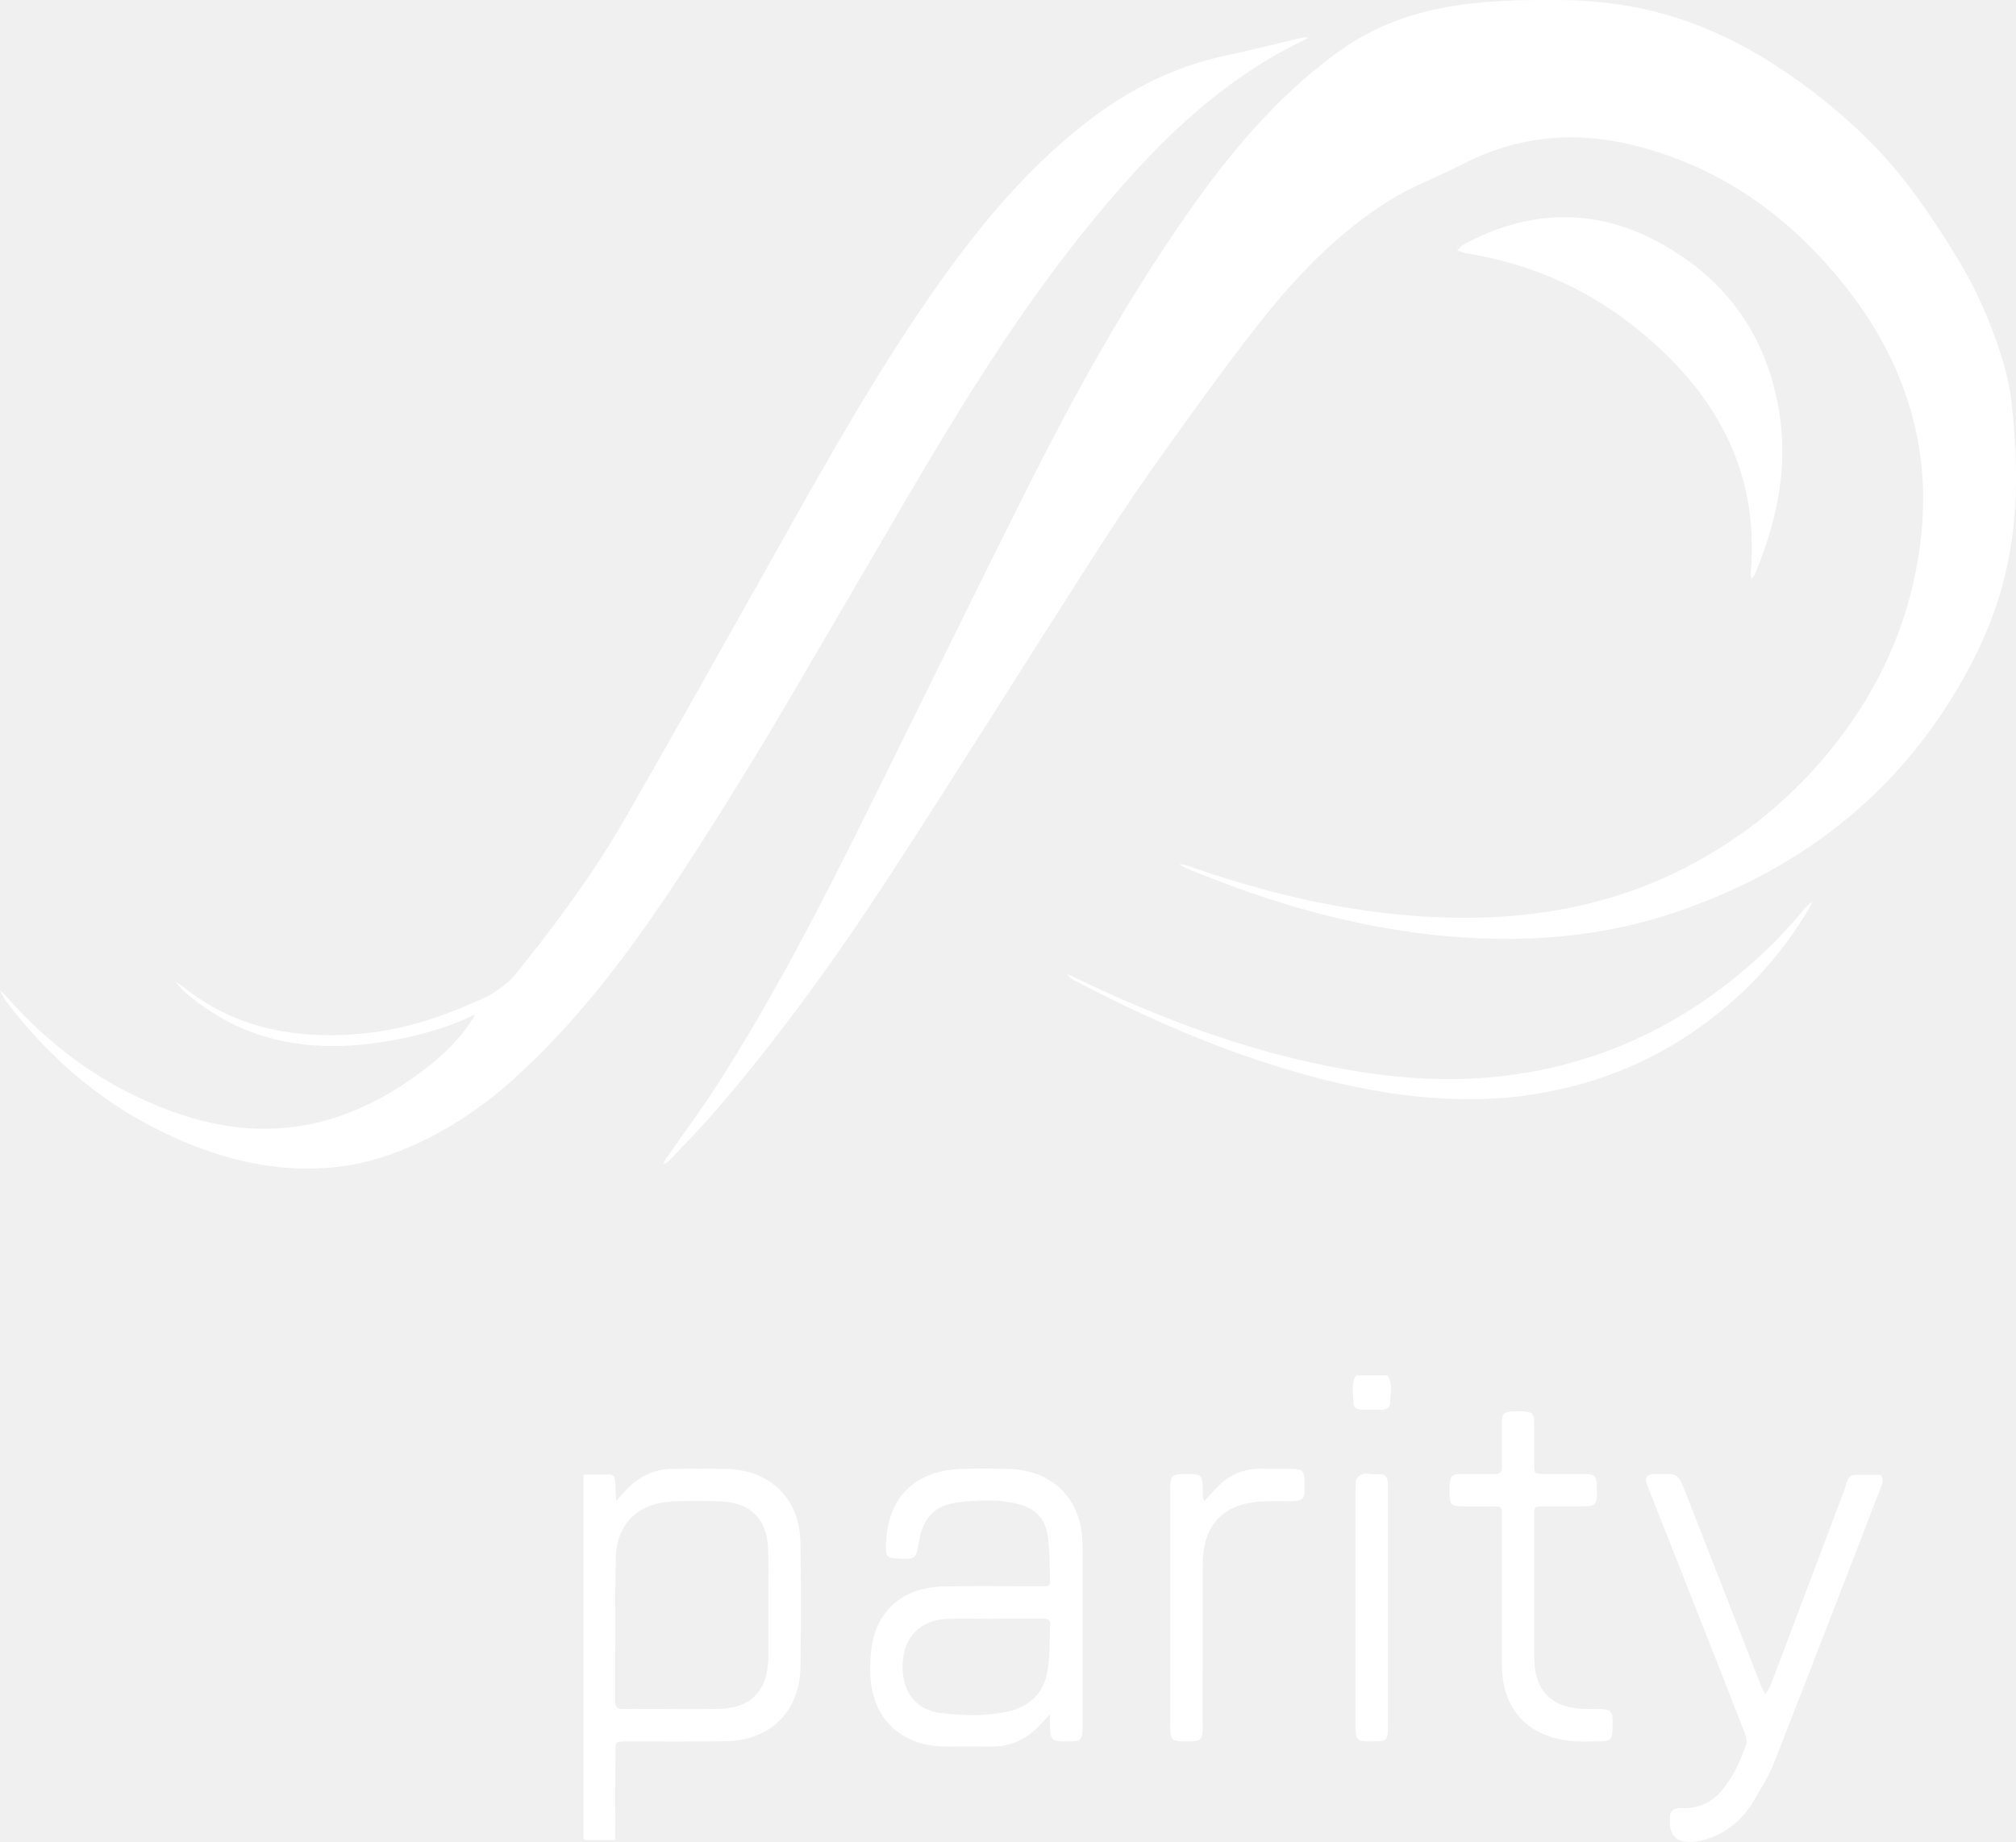
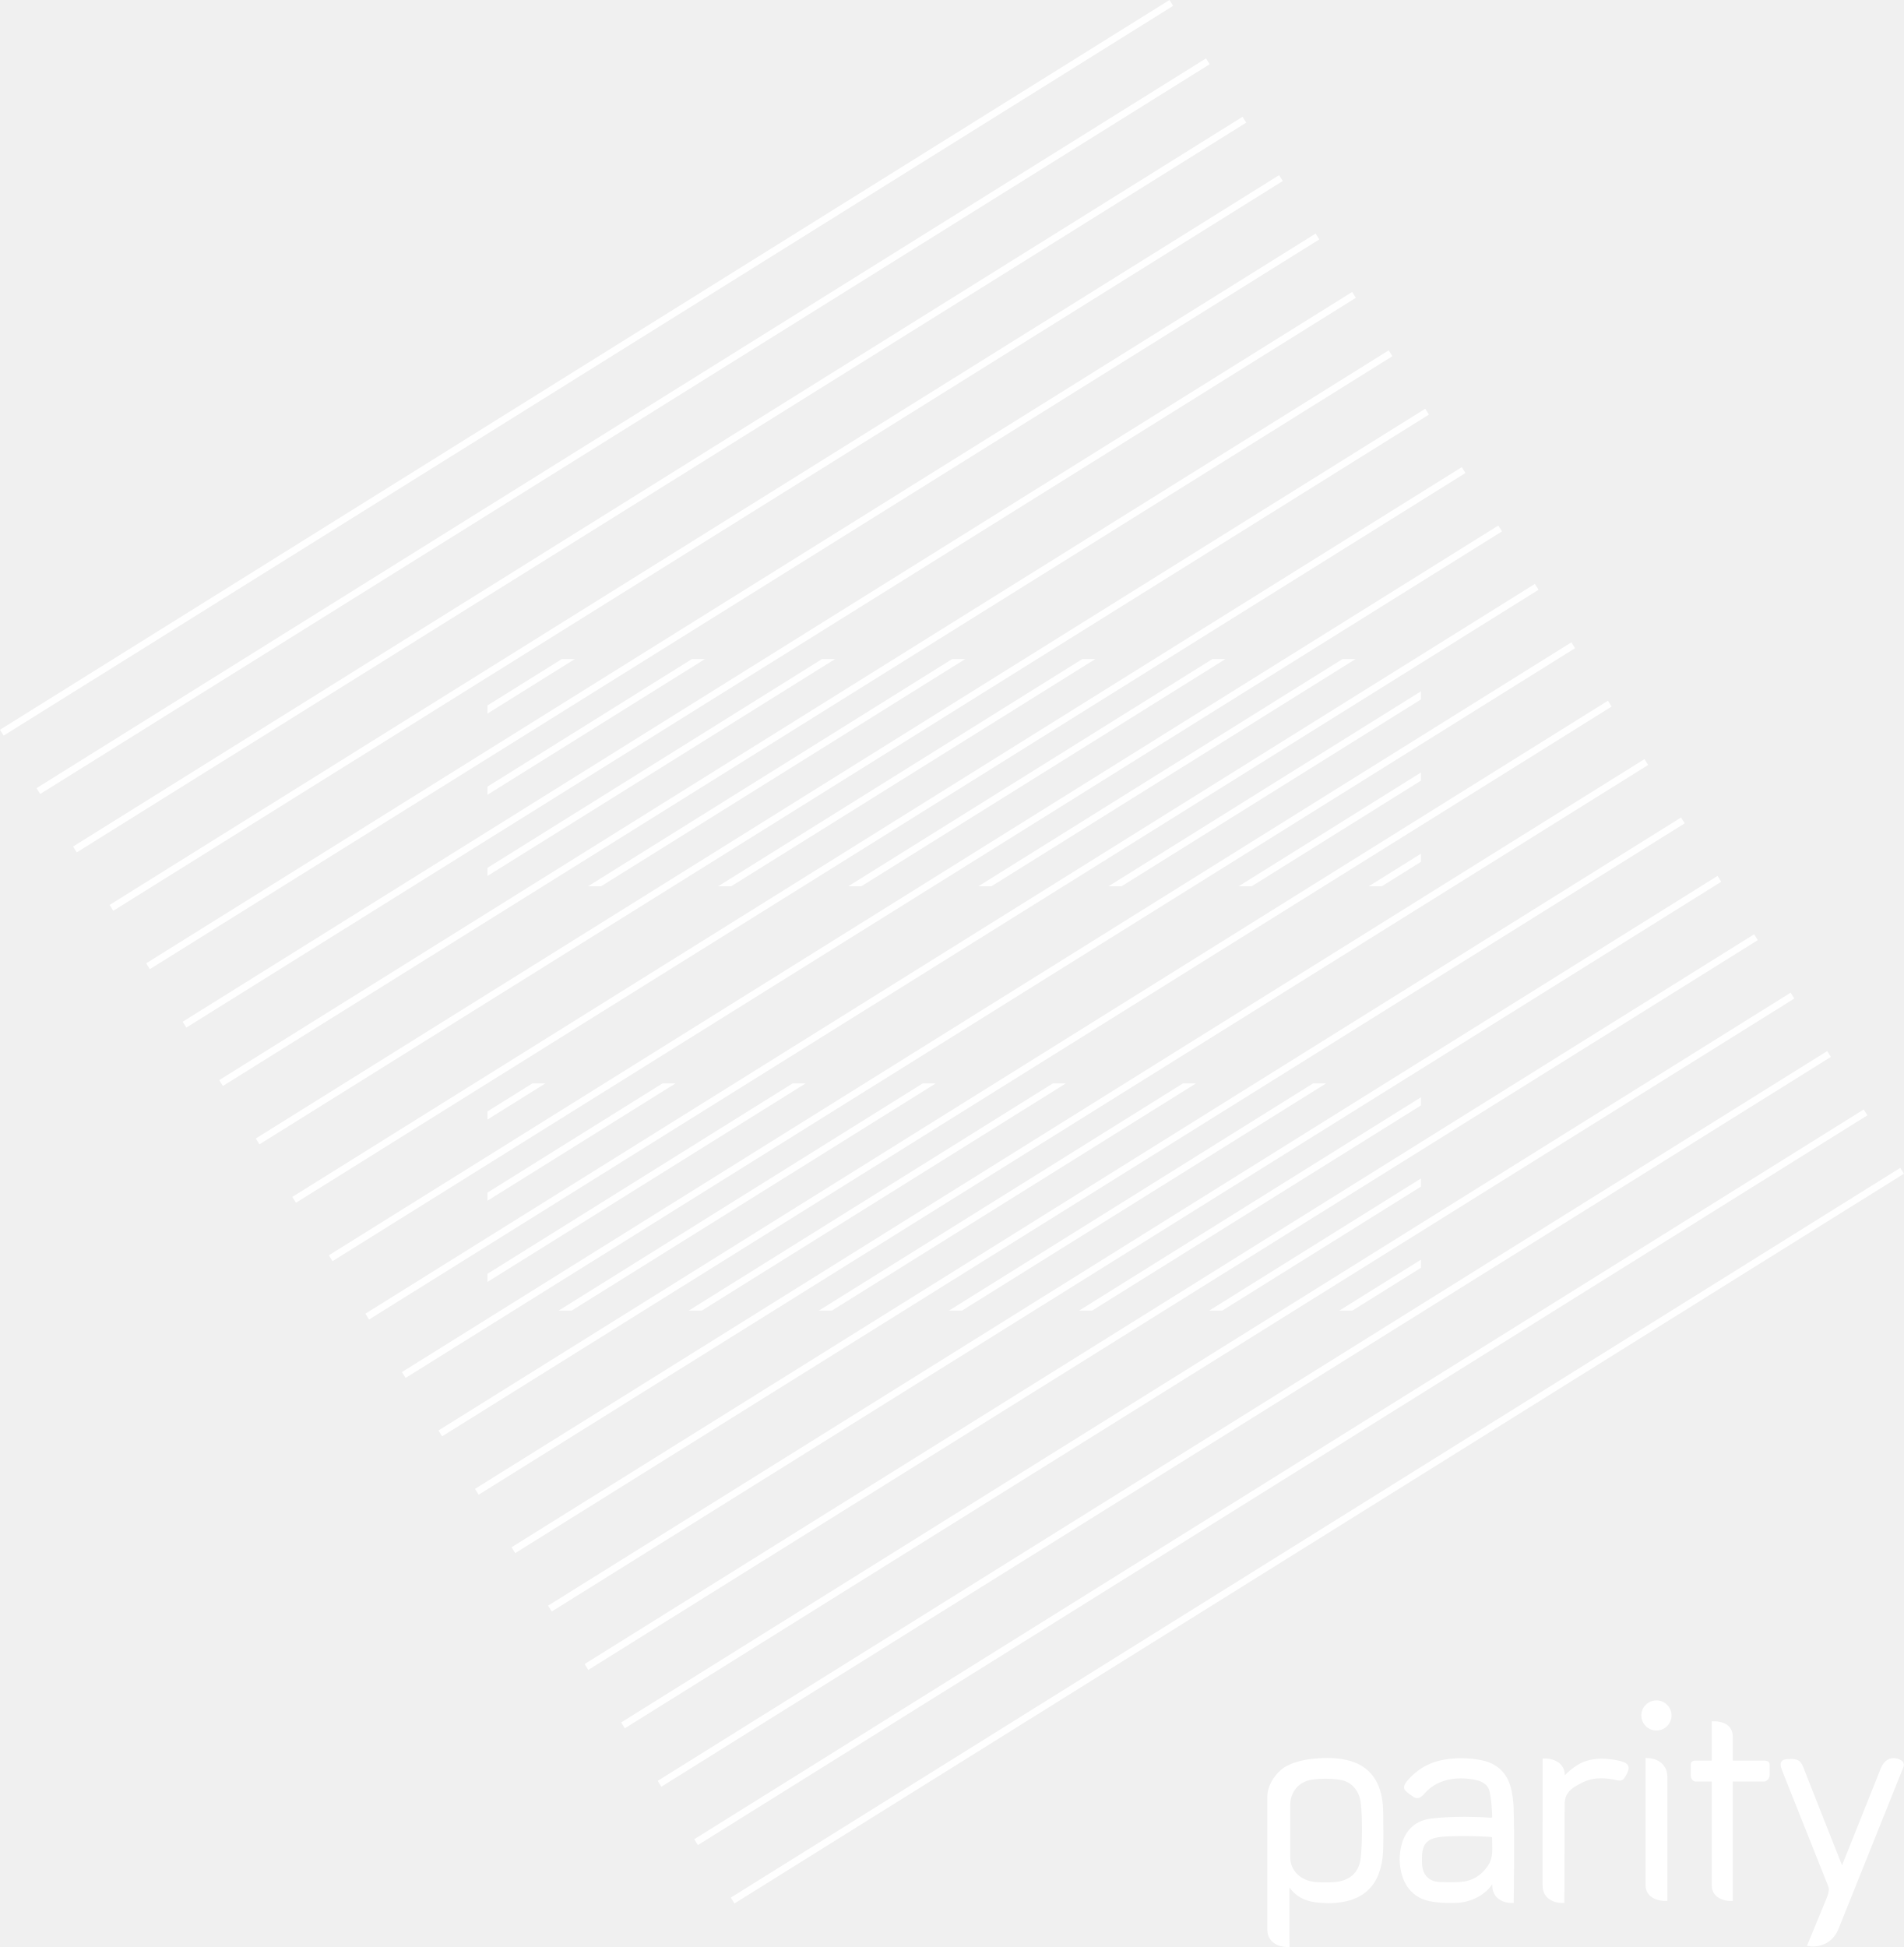
- <svg xmlns="http://www.w3.org/2000/svg" version="1.1" id="Layer_1" x="0px" y="0px" width="446.104" height="407.542" fill="#ffffff" viewBox="0 0 446.104 407.542" enable-background="new 0 0 599 472" xml:space="preserve">
-   <defs id="defs3440" />
-   <path d="m 445.076,88.583 c 2.758,24.581 0.085,41.595 -9.431,59.369 -14.124,26.375 -35.951,43.904 -64.072,53.619 -19.164,6.621 -38.881,7.435 -58.847,4.726 -17.481,-2.375 -34.171,-7.518 -50.403,-14.276 -0.498,-0.207 -0.934,-0.569 -1.399,-0.861 0.553,0.102 1.131,0.13 1.658,0.314 15.869,5.581 32.085,9.65 48.894,11.057 22.342,1.87 43.878,-0.855 63.853,-11.815 12.879,-7.064 23.693,-16.488 32.475,-28.32 9.335,-12.588 15.155,-26.567 17.114,-42.088 2.766,-21.79 -3.615,-40.961 -17.278,-57.819 -12.042,-14.857 -27.016,-25.515 -45.747,-30.25 -13.109,-3.313 -25.863,-2.27 -38.048,3.993 -5.376,2.764 -11.137,4.87 -16.252,8.039 -11.578,7.184 -20.912,16.979 -29.243,27.612 -8.093,10.323 -15.713,21.02 -23.312,31.719 -5.111,7.205 -9.932,14.623 -14.695,22.064 -14.297,22.335 -28.348,44.819 -42.791,67.059 -12.012,18.504 -24.866,36.422 -39.294,53.15 -3.297,3.823 -6.858,7.419 -10.323,11.092 -0.284,0.303 -0.768,0.413 -1.164,0.618 0.18,-0.372 0.296,-0.78 0.527,-1.111 3.705,-5.32 7.593,-10.52 11.101,-15.961 12.652,-19.634 23.312,-40.375 33.675,-61.275 11.782,-23.759 23.403,-47.594 35.301,-71.296 10.511,-20.934 21.896,-41.394 35.328,-60.612 9.289,-13.287 19.608,-25.682 32.803,-35.415 15.046,-11.102 31.49,-12.073 50.114,-11.898 23.358,0.215 40.052,8.644 55.289,20.04 14.101,11.029 21.479,19.407 32.723,37.906 5.807,9.563 10.563,22.785 11.444,30.62 z" id="path3410" style="clip-rule:evenodd;fill-rule:evenodd" />
-   <path d="m 105.138,224.446 c -6.696,3.271 -13.862,5.131 -21.242,6.22 -15.885,2.35 -30.524,-0.357 -43.006,-11.177 -0.802,-0.696 -1.424,-1.589 -2.128,-2.391 0.85,0.616 1.717,1.207 2.544,1.848 10.317,7.949 22.148,10.616 34.907,10.028 11.801,-0.537 20.574,-3.503 31.22,-8.309 1.604,-0.723 5.122,-3.231 6.25,-4.62 9.183,-11.342 17.655,-22.783 24.918,-35.422 11.151,-19.417 22.103,-38.946 33.061,-58.467 10.799,-19.233 21.559,-38.491 34.136,-56.643 9.575,-13.811 20.079,-26.84 33.292,-37.421 9.45,-7.573 19.894,-13.174 31.854,-15.724 5.84,-1.247 11.629,-2.733 17.454,-4.09 0.341,-0.081 0.715,0.014 1.075,0.027 -0.278,0.181 -0.537,0.396 -0.837,0.538 -19.58,9.361 -34.218,24.472 -47.659,40.974 -10.808,13.277 -20.355,27.457 -29.294,42.019 -9.329,15.194 -18.147,30.708 -27.193,46.078 -6.06,10.298 -11.988,20.676 -18.239,30.856 -6.477,10.538 -13.035,21.043 -19.989,31.272 -9.524,14.01 -19.969,27.3 -32.613,38.731 -10.294,9.313 -22.644,16.201 -34.545,18.714 -11.392,2.263 -23.047,0.876 -34.415,-3.306 -17.555,-6.459 -31.736,-17.446 -43.035,-32.267 -0.306,-0.4 -0.604,-0.813 -0.862,-1.241 -0.288,-0.495 -0.527,-1.012 -0.792,-1.521 0.411,0.378 0.856,0.719 1.218,1.129 10.842,12.341 23.84,21.479 39.555,26.548 20.167,6.502 37.77,1.897 54.265,-11.059 7.343,-5.768 10.1,-11.324 10.1,-11.324 z" id="path3412" style="clip-rule:evenodd;fill-rule:evenodd" />
-   <path d="m 393.16,88.254 c 2.925,13.412 0.414,26.198 -4.771,38.659 -0.182,0.441 -0.544,0.805 -0.822,1.202 -0.061,-0.383 -0.206,-0.775 -0.173,-1.147 2.067,-23.399 -8.303,-40.935 -26.038,-54.908 -10.861,-8.562 -23.228,-13.804 -36.88,-16.02 -0.697,-0.115 -1.356,-0.452 -2.033,-0.687 0.561,-0.472 1.056,-1.066 1.686,-1.398 16.729,-8.902 32.991,-7.607 48.378,2.991 10.957,7.546 17.896,18.097 20.653,31.308 z" id="path3414" style="clip-rule:evenodd;fill-rule:evenodd" />
-   <path d="m 333.73,242.846 c -15.294,1.323 -30.865,-1.065 -46.192,-5.421 -17.569,-4.995 -34.205,-12.281 -50.317,-20.808 -0.446,-0.237 -0.793,-0.668 -1.182,-1.009 0.466,0.162 0.952,0.278 1.398,0.496 16.801,8.124 34.107,14.846 52.369,18.926 15.489,3.451 31.118,5.016 46.87,2.505 16.41,-2.615 31.281,-9.049 44.559,-19.121 6.878,-5.217 13.045,-11.14 18.482,-17.836 0.328,-0.398 0.83,-0.662 1.252,-0.991 -0.203,0.453 -0.368,0.924 -0.61,1.344 -6.534,11.047 -15.14,20.181 -25.722,27.397 -12.131,8.284 -25.608,12.958 -40.907,14.518 z" id="path3416" style="clip-rule:evenodd;fill-rule:evenodd" />
-   <g id="g3418" transform="translate(-27.427,-36.23081)">
-     <path d="m 163.555,443.355 c -1.854,0 -4.338,0.024 -6.14,0.024 -0.759,0 -0.883,-0.125 -0.883,-0.892 0,-0.614 0.015,-1.113 0.015,-1.73 0,-25.897 0,-52.348 0,-78.244 1.14,0 3.522,-0.024 5.606,-0.024 1.408,0 1.413,1.108 1.441,2.145 0.036,1.226 0.109,2.448 0.167,3.676 0.823,-0.895 1.624,-1.812 2.474,-2.678 2.747,-2.803 6.056,-4.375 10.02,-4.401 3.944,-0.025 7.892,-0.066 11.836,0.018 9.824,0.21 16.31,6.568 16.463,16.351 0.145,9.141 0.133,18.285 0.005,27.429 -0.137,9.914 -6.669,16.337 -16.633,16.467 -7.314,0.094 -14.63,0.018 -21.944,0.037 -2.347,0.006 -2.372,0.032 -2.38,2.354 l -0.047,19.468 z m 33.883,-51.911 -0.01,0 c 0,-4.131 0.113,-8.267 -0.025,-12.395 -0.224,-6.682 -3.787,-10.315 -10.407,-10.609 -3.547,-0.16 -7.115,-0.169 -10.663,0 -7.71,0.365 -12.46,4.891 -12.638,12.544 -0.247,10.563 -0.071,21.138 -0.116,31.707 -0.003,1.22 0.383,1.719 1.649,1.683 2.399,-0.068 4.804,-0.015 7.206,-0.018 4.709,0 9.419,0.085 14.123,-0.022 6.92,-0.16 10.592,-3.868 10.872,-10.782 0.025,-0.672 0.01,-1.343 0.01,-2.018 -0.001,-3.363 -0.001,-6.726 -0.001,-10.09 z" id="path3420" style="clip-rule:evenodd;fill-rule:evenodd" />
-     <path d="m 398.145,442.797 c -1.209,-1.208 -1.22,-2.509 -1.22,-4.547 0,-1.19 0.758,-1.93 2.052,-1.933 0.576,-0.003 1.156,0.002 1.731,-0.031 3.036,-0.167 5.565,-1.381 7.547,-3.695 2.608,-3.043 4.278,-6.616 5.56,-10.354 0.291,-0.852 -0.098,-2.062 -0.461,-2.994 -4.045,-10.383 -8.151,-20.737 -12.234,-31.103 -2.927,-7.418 -5.844,-14.835 -8.765,-22.252 -0.178,-0.447 -0.389,-0.884 -0.521,-1.342 -0.421,-1.462 -0.103,-1.961 1.343,-2.151 0.284,-0.039 0.578,-0.012 0.866,-0.021 4.704,-0.162 4.709,-0.164 6.454,4.309 5.351,13.686 10.696,27.373 16.043,41.061 0.212,0.536 0.397,1.084 0.635,1.608 0.27,0.591 0.581,1.162 0.877,1.741 0.379,-0.623 0.853,-1.21 1.116,-1.879 1.193,-3.037 2.331,-6.098 3.484,-9.155 4.274,-11.317 8.54,-22.641 12.834,-33.953 0.499,-1.312 0.687,-3.534 2.327,-3.534 1.709,0 3.536,-0.014 5.345,-0.014 0.848,0 0.833,0.972 0.833,1.494 0,0.421 -0.221,0.916 -0.395,1.362 -7.828,20.241 -15.62,40.499 -23.548,60.7 -1.185,3.014 -2.918,5.835 -4.587,8.632 -2.562,4.291 -6.279,7.338 -11.113,8.61 -3.881,1.022 -5.746,-0.102 -6.203,-0.559 z" id="path3422" style="clip-rule:evenodd;fill-rule:evenodd" />
-     <path d="m 334.455,340.54 c 1.253,1.932 0.604,4.066 0.594,6.117 -0.006,1.009 -0.817,1.457 -1.776,1.475 -1.522,0.028 -3.046,0.028 -4.568,0 -0.959,-0.018 -1.772,-0.466 -1.775,-1.475 -0.01,-2.051 -0.658,-4.186 0.594,-6.117 2.309,0 4.621,0 6.931,0 z" id="path3424" style="clip-rule:evenodd;fill-rule:evenodd" />
-     <path d="m 266.991,397.813 c 0,6.639 0.006,13.278 -0.002,19.918 -0.004,3.707 -0.155,3.843 -3.946,3.794 -0.287,-0.004 -0.578,0.012 -0.866,-0.008 -1.827,-0.129 -2.211,-0.465 -2.335,-2.205 -0.089,-1.241 -0.089,-2.486 -0.129,-3.729 -0.825,0.88 -1.636,1.778 -2.48,2.642 -2.821,2.881 -6.214,4.459 -10.286,4.451 -3.563,-0.002 -7.124,0.041 -10.683,-0.018 -9.792,-0.165 -16.153,-6.573 -16.26,-16.436 -0.021,-2.1 0.057,-4.242 0.433,-6.301 1.524,-8.328 7.822,-12.42 15.293,-12.644 6.923,-0.213 13.854,-0.06 20.782,-0.068 0.674,-0.003 1.348,-0.025 2.021,-0.007 0.796,0.02 1.318,-0.248 1.275,-1.135 -0.168,-3.45 -0.068,-6.94 -0.592,-10.333 -0.562,-3.646 -3.051,-5.94 -6.648,-6.78 -4.363,-1.02 -8.826,-0.847 -13.203,-0.297 -5.176,0.651 -7.679,3.432 -8.587,8.657 -0.688,3.955 -0.688,3.955 -4.701,3.774 -2.256,-0.104 -2.652,-0.445 -2.614,-2.789 0.143,-9.463 5.187,-16.407 16.065,-17.023 3.644,-0.205 7.311,-0.109 10.966,-0.032 9.804,0.205 16.27,6.584 16.454,16.361 0.127,6.734 0.024,13.472 0.024,20.207 l 0.019,0 z m -19.232,-3.431 c 0,0 0,0.023 0,0.035 -3.658,0 -7.325,-0.157 -10.972,0.036 -5.828,0.309 -9.347,4.026 -9.617,9.832 -0.278,5.983 2.694,10.264 8.319,10.955 4.945,0.609 10.004,0.773 14.942,-0.307 4.769,-1.044 7.935,-4.068 8.77,-8.872 0.591,-3.379 0.421,-6.888 0.62,-10.338 0.072,-1.276 -0.712,-1.355 -1.665,-1.351 -3.466,0.018 -6.933,0.01 -10.397,0.01 z" id="path3426" style="clip-rule:evenodd;fill-rule:evenodd" />
-     <path d="m 359.751,388.471 c 0,-5.486 -0.003,-10.972 0.003,-16.459 0.003,-2.656 0.037,-2.469 -2.565,-2.473 -2.215,-0.003 -4.43,0.048 -6.641,-0.022 -1.827,-0.057 -2.271,-0.451 -2.324,-2.198 -0.16,-5.277 0.016,-4.997 4.506,-4.948 1.731,0.017 3.468,-0.066 5.196,0.021 1.353,0.068 1.894,-0.367 1.85,-1.787 -0.088,-2.885 -0.037,-5.775 -0.02,-8.662 0.018,-3.273 0.174,-3.419 3.441,-3.432 0.48,-0.003 0.965,-0.027 1.442,0.011 1.78,0.135 2.213,0.488 2.254,2.275 0.071,3.176 0.001,6.354 0.035,9.53 0.02,1.989 0.054,2.018 2.117,2.037 2.885,0.028 5.773,-0.016 8.661,0.015 2.731,0.028 3.006,0.314 3.074,2.93 0.107,4.09 -0.021,4.225 -4.089,4.23 -2.407,0.003 -4.812,-0.003 -7.222,0.002 -2.599,0.002 -2.556,-0.188 -2.553,2.48 0.004,9.144 0,18.289 0.004,27.436 0,1.635 -0.068,3.278 0.061,4.905 0.491,6.126 3.794,9.413 9.925,9.926 1.052,0.088 2.115,0.064 3.175,0.068 4.162,0.015 4.335,0.192 4.165,4.444 -0.095,2.331 -0.387,2.687 -2.71,2.707 -2.5,0.02 -5.037,0.168 -7.496,-0.188 -8.999,-1.311 -14.115,-7.236 -14.259,-16.388 -0.087,-5.486 -0.014,-10.974 -0.014,-16.461 l -0.016,0 z" id="path3428" style="clip-rule:evenodd;fill-rule:evenodd" />
-     <path d="m 286.393,391.917 c 0,-8.468 0,-16.932 0.001,-25.396 0,-0.771 -0.055,-1.551 0.041,-2.308 0.211,-1.634 0.661,-1.843 3.55,-1.843 2.883,0.002 3.344,0.209 3.527,1.857 0.115,1.046 0.017,2.114 0.065,3.172 0.014,0.309 0.202,0.605 0.31,0.909 0.201,-0.188 0.408,-0.367 0.598,-0.562 1.337,-1.364 2.528,-2.929 4.045,-4.051 2.278,-1.684 4.941,-2.525 7.838,-2.482 2.212,0.034 4.425,-0.018 6.64,0.01 2.732,0.033 3.009,0.313 3.078,2.92 0.109,4.096 -0.022,4.249 -4.075,4.249 -2.624,0 -5.029,-0.102 -7.483,0.266 -6.56,0.98 -10.189,4.94 -10.854,11.543 -0.126,1.239 -0.108,2.498 -0.109,3.75 -0.008,11.06 -0.006,22.123 -0.006,33.186 0,0.771 0.045,1.546 -0.025,2.308 -0.18,1.903 -0.616,2.121 -3.902,2.081 -2.676,-0.033 -3.059,-0.281 -3.219,-2.193 -0.057,-0.669 -0.02,-1.346 -0.02,-2.021 0,-8.464 0,-16.931 0,-25.395 z" id="path3430" style="clip-rule:evenodd;fill-rule:evenodd" />
-     <path d="m 334.571,391.899 c 0,8.742 0.01,17.484 -0.004,26.226 -0.005,3.236 -0.184,3.389 -3.459,3.397 -0.673,0.003 -1.347,0.015 -2.016,-0.047 -0.999,-0.089 -1.565,-0.678 -1.646,-1.673 -0.054,-0.669 -0.041,-1.343 -0.041,-2.015 -10e-4,-17.194 -10e-4,-34.389 -10e-4,-51.584 0,-0.48 -0.012,-0.961 0.01,-1.439 0.016,-0.383 -0.044,-0.825 0.123,-1.137 1.173,-2.185 3.239,-1.004 4.919,-1.212 1.22,-0.15 2.021,0.507 2.083,1.821 0.037,0.767 0.031,1.536 0.031,2.304 0.002,8.454 0.002,16.907 0.001,25.359 z" id="path3432" style="clip-rule:evenodd;fill-rule:evenodd" />
-     <path d="m 197.438,391.444 c 0,3.363 0,6.727 0,10.09 0,0.675 0.016,1.346 -0.01,2.018 -0.279,6.914 -3.952,10.622 -10.872,10.782 -4.704,0.107 -9.413,0.022 -14.123,0.022 -2.402,0.003 -4.807,-0.051 -7.206,0.018 -1.267,0.036 -1.652,-0.463 -1.649,-1.683 0.045,-10.569 -0.13,-21.144 0.116,-31.707 0.178,-7.653 4.928,-12.179 12.638,-12.544 3.548,-0.169 7.116,-0.16 10.663,0 6.62,0.294 10.183,3.928 10.407,10.609 0.139,4.128 0.025,8.264 0.025,12.395 l 0.011,0 z" id="path3434" style="clip-rule:evenodd;fill:none;fill-rule:evenodd" />
+ <svg xmlns="http://www.w3.org/2000/svg" width="234.257mm" height="239.536mm" viewBox="0 0 830.043 848.75" id="svg3844" version="1.1">
+   <defs id="defs3846">
+     <clipPath clipPathUnits="userSpaceOnUse" id="clipPath3617">
+       <path d="m 823,258 222,0 0,86 -222,0 0,-86 z" id="path3619" />
+     </clipPath>
+     <clipPath clipPathUnits="userSpaceOnUse" id="clipPath3549">
+       <path d="m 551.009,479.936 325.576,0 0,79.241 -325.576,0 0,-79.241 z" id="path3551" />
+     </clipPath>
+     <clipPath clipPathUnits="userSpaceOnUse" id="clipPath3481">
+       <path d="m 551.009,627.928 325.576,0 0,79.243 -325.576,0 0,-79.243 z" id="path3483" />
+     </clipPath>
+     <clipPath clipPathUnits="userSpaceOnUse" id="clipPath3393">
+       <path d="m 381,263 668,0 0,674 -668,0 0,-674 z" id="path3395" />
+     </clipPath>
+     <clipPath clipPathUnits="userSpaceOnUse" id="clipPath3381">
+       <path d="m 381,263 668,0 0,674 -668,0 0,-674 z" id="path3383" />
+     </clipPath>
+   </defs>
+   <g id="layer1" transform="translate(29.3071,-82.2729)">
+     <g transform="matrix(1.25,0,0,-1.25,-505.5571,1253.523)" id="g3377">
+       <g id="g3379" clip-path="url(#clipPath3381)">
+         <g id="g3385" transform="matrix(2.40485,0,0,2.401303,381.6363,681.4832)">
+           <path d="M 0,0 169.609,105.984" style="fill:none;stroke:#ffffff;stroke-width:1;stroke-linecap:butt;stroke-linejoin:miter;stroke-miterlimit:10;stroke-dasharray:none;stroke-opacity:1" id="path3387" />
+         </g>
+       </g>
+     </g>
+     <g transform="matrix(1.25,0,0,-1.25,-505.5571,1253.523)" id="g3389">
+       <g id="g3391" clip-path="url(#clipPath3393)">
+         <g id="g3397" transform="matrix(2.40485,0,0,2.401303,394.3794,661.1192)">
+           <path d="M 0,0 169.609,105.984" style="fill:none;stroke:#ffffff;stroke-width:1;stroke-linecap:butt;stroke-linejoin:miter;stroke-miterlimit:10;stroke-dasharray:none;stroke-opacity:1" id="path3399" />
+         </g>
+         <g id="g3401" transform="matrix(2.40485,0,0,2.401303,407.1222,640.7549)">
+           <path d="M 0,0 169.609,105.984" style="fill:none;stroke:#ffffff;stroke-width:1;stroke-linecap:butt;stroke-linejoin:miter;stroke-miterlimit:10;stroke-dasharray:none;stroke-opacity:1" id="path3403" />
+         </g>
+         <g id="g3405" transform="matrix(2.40485,0,0,2.401303,419.8674,620.3907)">
+           <path d="M 0,0 169.609,105.984" style="fill:none;stroke:#ffffff;stroke-width:1;stroke-linecap:butt;stroke-linejoin:miter;stroke-miterlimit:10;stroke-dasharray:none;stroke-opacity:1" id="path3407" />
+         </g>
+         <g id="g3409" transform="matrix(2.40485,0,0,2.401303,432.6127,600.0267)">
+           <path d="M 0,0 169.609,105.984" style="fill:none;stroke:#ffffff;stroke-width:1;stroke-linecap:butt;stroke-linejoin:miter;stroke-miterlimit:10;stroke-dasharray:none;stroke-opacity:1" id="path3411" />
+         </g>
+         <g id="g3413" transform="matrix(2.40485,0,0,2.401303,445.3555,579.6624)">
+           <path d="M 0,0 169.609,105.984" style="fill:none;stroke:#ffffff;stroke-width:1;stroke-linecap:butt;stroke-linejoin:miter;stroke-miterlimit:10;stroke-dasharray:none;stroke-opacity:1" id="path3415" />
+         </g>
+         <g id="g3417" transform="matrix(2.40485,0,0,2.401303,458.0985,559.2958)">
+           <path d="M 0,0 169.609,105.985" style="fill:none;stroke:#ffffff;stroke-width:1;stroke-linecap:butt;stroke-linejoin:miter;stroke-miterlimit:10;stroke-dasharray:none;stroke-opacity:1" id="path3419" />
+         </g>
+         <g id="g3421" transform="matrix(2.40485,0,0,2.401303,470.8413,538.9318)">
+           <path d="M 0,0 169.609,105.985" style="fill:none;stroke:#ffffff;stroke-width:1;stroke-linecap:butt;stroke-linejoin:miter;stroke-miterlimit:10;stroke-dasharray:none;stroke-opacity:1" id="path3423" />
+         </g>
+         <g id="g3425" transform="matrix(2.40485,0,0,2.401303,483.5866,518.5675)">
+           <path d="M 0,0 169.609,105.985" style="fill:none;stroke:#ffffff;stroke-width:1;stroke-linecap:butt;stroke-linejoin:miter;stroke-miterlimit:10;stroke-dasharray:none;stroke-opacity:1" id="path3427" />
+         </g>
+         <g id="g3429" transform="matrix(2.40485,0,0,2.401303,496.3318,498.2033)">
+           <path d="M 0,0 169.609,105.985" style="fill:none;stroke:#ffffff;stroke-width:1;stroke-linecap:butt;stroke-linejoin:miter;stroke-miterlimit:10;stroke-dasharray:none;stroke-opacity:1" id="path3431" />
+         </g>
+         <g id="g3433" transform="matrix(2.40485,0,0,2.401303,509.0746,477.8393)">
+           <path d="M 0,0 169.609,105.985" style="fill:none;stroke:#ffffff;stroke-width:1;stroke-linecap:butt;stroke-linejoin:miter;stroke-miterlimit:10;stroke-dasharray:none;stroke-opacity:1" id="path3435" />
+         </g>
+         <g id="g3437" transform="matrix(2.40485,0,0,2.401303,521.8177,457.475)">
+           <path d="M 0,0 169.609,105.984" style="fill:none;stroke:#ffffff;stroke-width:1;stroke-linecap:butt;stroke-linejoin:miter;stroke-miterlimit:10;stroke-dasharray:none;stroke-opacity:1" id="path3439" />
+         </g>
+         <g id="g3441" transform="matrix(2.40485,0,0,2.401303,534.5605,437.1108)">
+           <path d="M 0,0 169.609,105.984" style="fill:none;stroke:#ffffff;stroke-width:1;stroke-linecap:butt;stroke-linejoin:miter;stroke-miterlimit:10;stroke-dasharray:none;stroke-opacity:1" id="path3443" />
+         </g>
+         <g id="g3445" transform="matrix(2.40485,0,0,2.401303,547.3057,416.7468)">
+           <path d="M 0,0 169.609,105.984" style="fill:none;stroke:#ffffff;stroke-width:1;stroke-linecap:butt;stroke-linejoin:miter;stroke-miterlimit:10;stroke-dasharray:none;stroke-opacity:1" id="path3447" />
+         </g>
+         <g id="g3449" transform="matrix(2.40485,0,0,2.401303,560.0509,396.3825)">
+           <path d="M 0,0 169.609,105.984" style="fill:none;stroke:#ffffff;stroke-width:1;stroke-linecap:butt;stroke-linejoin:miter;stroke-miterlimit:10;stroke-dasharray:none;stroke-opacity:1" id="path3451" />
+         </g>
+         <g id="g3453" transform="matrix(2.40485,0,0,2.401303,572.7938,376.0183)">
+           <path d="M 0,0 169.609,105.984" style="fill:none;stroke:#ffffff;stroke-width:1;stroke-linecap:butt;stroke-linejoin:miter;stroke-miterlimit:10;stroke-dasharray:none;stroke-opacity:1" id="path3455" />
+         </g>
+         <g id="g3457" transform="matrix(2.40485,0,0,2.401303,585.5368,355.6543)">
+           <path d="M 0,0 169.609,105.984" style="fill:none;stroke:#ffffff;stroke-width:1;stroke-linecap:butt;stroke-linejoin:miter;stroke-miterlimit:10;stroke-dasharray:none;stroke-opacity:1" id="path3459" />
+         </g>
+         <g id="g3461" transform="matrix(2.40485,0,0,2.401303,598.2796,335.29)">
+           <path d="M 0,0 169.609,105.984" style="fill:none;stroke:#ffffff;stroke-width:1;stroke-linecap:butt;stroke-linejoin:miter;stroke-miterlimit:10;stroke-dasharray:none;stroke-opacity:1" id="path3463" />
+         </g>
+         <g id="g3465" transform="matrix(2.40485,0,0,2.401303,611.0249,314.9258)">
+           <path d="M 0,0 169.609,105.984" style="fill:none;stroke:#ffffff;stroke-width:1;stroke-linecap:butt;stroke-linejoin:miter;stroke-miterlimit:10;stroke-dasharray:none;stroke-opacity:1" id="path3467" />
+         </g>
+         <g id="g3469" transform="matrix(2.40485,0,0,2.401303,623.7701,294.5639)">
+           <path d="M 0,0 169.609,105.983" style="fill:none;stroke:#ffffff;stroke-width:1;stroke-linecap:butt;stroke-linejoin:miter;stroke-miterlimit:10;stroke-dasharray:none;stroke-opacity:1" id="path3471" />
+         </g>
+         <g id="g3473" transform="matrix(2.40485,0,0,2.401303,636.5129,274.1999)">
+           <path d="M 0,0 169.609,105.983" style="fill:none;stroke:#ffffff;stroke-width:1;stroke-linecap:butt;stroke-linejoin:miter;stroke-miterlimit:10;stroke-dasharray:none;stroke-opacity:1" id="path3475" />
+         </g>
+       </g>
+     </g>
+     <g transform="matrix(1.25,0,0,-1.25,-505.5571,1253.523)" id="g3477">
+       <g id="g3479" clip-path="url(#clipPath3481)">
+         <g id="g3485" transform="matrix(2.40485,0,0,2.401303,385.6031,671.3012)">
+           <path d="M 0,0 169.609,105.984" style="fill:none;stroke:#ffffff;stroke-width:1;stroke-linecap:butt;stroke-linejoin:miter;stroke-miterlimit:10;stroke-dasharray:none;stroke-opacity:1" id="path3487" />
+         </g>
+         <g id="g3489" transform="matrix(2.40485,0,0,2.401303,398.3483,650.9369)">
+           <path d="M 0,0 169.609,105.984" style="fill:none;stroke:#ffffff;stroke-width:1;stroke-linecap:butt;stroke-linejoin:miter;stroke-miterlimit:10;stroke-dasharray:none;stroke-opacity:1" id="path3491" />
+         </g>
+         <g id="g3493" transform="matrix(2.40485,0,0,2.401303,411.0912,630.5729)">
+           <path d="M 0,0 169.609,105.984" style="fill:none;stroke:#ffffff;stroke-width:1;stroke-linecap:butt;stroke-linejoin:miter;stroke-miterlimit:10;stroke-dasharray:none;stroke-opacity:1" id="path3495" />
+         </g>
+         <g id="g3497" transform="matrix(2.40485,0,0,2.401303,423.834,610.2087)">
+           <path d="M 0,0 169.609,105.984" style="fill:none;stroke:#ffffff;stroke-width:1;stroke-linecap:butt;stroke-linejoin:miter;stroke-miterlimit:10;stroke-dasharray:none;stroke-opacity:1" id="path3499" />
+         </g>
+         <g id="g3501" transform="matrix(2.40485,0,0,2.401303,436.577,589.8444)">
+           <path d="M 0,0 169.609,105.984" style="fill:none;stroke:#ffffff;stroke-width:1;stroke-linecap:butt;stroke-linejoin:miter;stroke-miterlimit:10;stroke-dasharray:none;stroke-opacity:1" id="path3503" />
+         </g>
+         <g id="g3505" transform="matrix(2.40485,0,0,2.401303,449.3223,569.478)">
+           <path d="M 0,0 169.609,105.985" style="fill:none;stroke:#ffffff;stroke-width:1;stroke-linecap:butt;stroke-linejoin:miter;stroke-miterlimit:10;stroke-dasharray:none;stroke-opacity:1" id="path3507" />
+         </g>
+         <g id="g3509" transform="matrix(2.40485,0,0,2.401303,462.0675,549.1138)">
+           <path d="M 0,0 169.609,105.985" style="fill:none;stroke:#ffffff;stroke-width:1;stroke-linecap:butt;stroke-linejoin:miter;stroke-miterlimit:10;stroke-dasharray:none;stroke-opacity:1" id="path3511" />
+         </g>
+         <g id="g3513" transform="matrix(2.40485,0,0,2.401303,474.8103,528.7495)">
+           <path d="M 0,0 169.609,105.985" style="fill:none;stroke:#ffffff;stroke-width:1;stroke-linecap:butt;stroke-linejoin:miter;stroke-miterlimit:10;stroke-dasharray:none;stroke-opacity:1" id="path3515" />
+         </g>
+         <g id="g3517" transform="matrix(2.40485,0,0,2.401303,487.5531,508.3855)">
+           <path d="M 0,0 169.609,105.985" style="fill:none;stroke:#ffffff;stroke-width:1;stroke-linecap:butt;stroke-linejoin:miter;stroke-miterlimit:10;stroke-dasharray:none;stroke-opacity:1" id="path3519" />
+         </g>
+         <g id="g3521" transform="matrix(2.40485,0,0,2.401303,500.296,488.0213)">
+           <path d="M 0,0 169.609,105.985" style="fill:none;stroke:#ffffff;stroke-width:1;stroke-linecap:butt;stroke-linejoin:miter;stroke-miterlimit:10;stroke-dasharray:none;stroke-opacity:1" id="path3523" />
+         </g>
+         <g id="g3525" transform="matrix(2.40485,0,0,2.401303,513.0414,467.657)">
+           <path d="M 0,0 169.609,105.985" style="fill:none;stroke:#ffffff;stroke-width:1;stroke-linecap:butt;stroke-linejoin:miter;stroke-miterlimit:10;stroke-dasharray:none;stroke-opacity:1" id="path3527" />
+         </g>
+         <g id="g3529" transform="matrix(2.40485,0,0,2.401303,525.7866,447.293)">
+           <path d="M 0,0 169.609,105.984" style="fill:none;stroke:#ffffff;stroke-width:1;stroke-linecap:butt;stroke-linejoin:miter;stroke-miterlimit:10;stroke-dasharray:none;stroke-opacity:1" id="path3531" />
+         </g>
+         <g id="g3533" transform="matrix(2.40485,0,0,2.401303,538.5295,426.9288)">
+           <path d="M 0,0 169.609,105.984" style="fill:none;stroke:#ffffff;stroke-width:1;stroke-linecap:butt;stroke-linejoin:miter;stroke-miterlimit:10;stroke-dasharray:none;stroke-opacity:1" id="path3535" />
+         </g>
+         <g id="g3537" transform="matrix(2.40485,0,0,2.401303,551.2723,406.5645)">
+           <path d="M 0,0 169.609,105.984" style="fill:none;stroke:#ffffff;stroke-width:1;stroke-linecap:butt;stroke-linejoin:miter;stroke-miterlimit:10;stroke-dasharray:none;stroke-opacity:1" id="path3539" />
+         </g>
+         <g id="g3541" transform="matrix(2.40485,0,0,2.401303,564.0151,386.2005)">
+           <path d="M 0,0 169.609,105.984" style="fill:none;stroke:#ffffff;stroke-width:1;stroke-linecap:butt;stroke-linejoin:miter;stroke-miterlimit:10;stroke-dasharray:none;stroke-opacity:1" id="path3543" />
+         </g>
+       </g>
+     </g>
+     <g transform="matrix(1.25,0,0,-1.25,-505.5571,1253.523)" id="g3545">
+       <g id="g3547" clip-path="url(#clipPath3549)">
+         <g id="g3553" transform="matrix(2.40485,0,0,2.401303,462.0675,549.1138)">
+           <path d="M 0,0 169.609,105.985" style="fill:none;stroke:#ffffff;stroke-width:1;stroke-linecap:butt;stroke-linejoin:miter;stroke-miterlimit:10;stroke-dasharray:none;stroke-opacity:1" id="path3555" />
+         </g>
+         <g id="g3557" transform="matrix(2.40485,0,0,2.401303,474.8103,528.7495)">
+           <path d="M 0,0 169.609,105.985" style="fill:none;stroke:#ffffff;stroke-width:1;stroke-linecap:butt;stroke-linejoin:miter;stroke-miterlimit:10;stroke-dasharray:none;stroke-opacity:1" id="path3559" />
+         </g>
+         <g id="g3561" transform="matrix(2.40485,0,0,2.401303,487.5531,508.3855)">
+           <path d="M 0,0 169.609,105.985" style="fill:none;stroke:#ffffff;stroke-width:1;stroke-linecap:butt;stroke-linejoin:miter;stroke-miterlimit:10;stroke-dasharray:none;stroke-opacity:1" id="path3563" />
+         </g>
+         <g id="g3565" transform="matrix(2.40485,0,0,2.401303,500.296,488.0213)">
+           <path d="M 0,0 169.609,105.985" style="fill:none;stroke:#ffffff;stroke-width:1;stroke-linecap:butt;stroke-linejoin:miter;stroke-miterlimit:10;stroke-dasharray:none;stroke-opacity:1" id="path3567" />
+         </g>
+         <g id="g3569" transform="matrix(2.40485,0,0,2.401303,513.0414,467.657)">
+           <path d="M 0,0 169.609,105.985" style="fill:none;stroke:#ffffff;stroke-width:1;stroke-linecap:butt;stroke-linejoin:miter;stroke-miterlimit:10;stroke-dasharray:none;stroke-opacity:1" id="path3571" />
+         </g>
+         <g id="g3573" transform="matrix(2.40485,0,0,2.401303,525.7866,447.293)">
+           <path d="M 0,0 169.609,105.984" style="fill:none;stroke:#ffffff;stroke-width:1;stroke-linecap:butt;stroke-linejoin:miter;stroke-miterlimit:10;stroke-dasharray:none;stroke-opacity:1" id="path3575" />
+         </g>
+         <g id="g3577" transform="matrix(2.40485,0,0,2.401303,538.5295,426.9288)">
+           <path d="M 0,0 169.609,105.984" style="fill:none;stroke:#ffffff;stroke-width:1;stroke-linecap:butt;stroke-linejoin:miter;stroke-miterlimit:10;stroke-dasharray:none;stroke-opacity:1" id="path3579" />
+         </g>
+         <g id="g3581" transform="matrix(2.40485,0,0,2.401303,551.2723,406.5645)">
+           <path d="M 0,0 169.609,105.984" style="fill:none;stroke:#ffffff;stroke-width:1;stroke-linecap:butt;stroke-linejoin:miter;stroke-miterlimit:10;stroke-dasharray:none;stroke-opacity:1" id="path3583" />
+         </g>
+         <g id="g3585" transform="matrix(2.40485,0,0,2.401303,564.0151,386.2005)">
+           <path d="M 0,0 169.609,105.984" style="fill:none;stroke:#ffffff;stroke-width:1;stroke-linecap:butt;stroke-linejoin:miter;stroke-miterlimit:10;stroke-dasharray:none;stroke-opacity:1" id="path3587" />
+         </g>
+         <g id="g3589" transform="matrix(2.40485,0,0,2.401303,576.7603,365.8363)">
+           <path d="M 0,0 169.609,105.984" style="fill:none;stroke:#ffffff;stroke-width:1;stroke-linecap:butt;stroke-linejoin:miter;stroke-miterlimit:10;stroke-dasharray:none;stroke-opacity:1" id="path3591" />
+         </g>
+         <g id="g3593" transform="matrix(2.40485,0,0,2.401303,589.5055,345.472)">
+           <path d="M 0,0 169.609,105.984" style="fill:none;stroke:#ffffff;stroke-width:1;stroke-linecap:butt;stroke-linejoin:miter;stroke-miterlimit:10;stroke-dasharray:none;stroke-opacity:1" id="path3595" />
+         </g>
+         <g id="g3597" transform="matrix(2.40485,0,0,2.401303,602.2486,325.108)">
+           <path d="M 0,0 169.609,105.984" style="fill:none;stroke:#ffffff;stroke-width:1;stroke-linecap:butt;stroke-linejoin:miter;stroke-miterlimit:10;stroke-dasharray:none;stroke-opacity:1" id="path3599" />
+         </g>
+         <g id="g3601" transform="matrix(2.40485,0,0,2.401303,614.9914,304.7462)">
+           <path d="M 0,0 169.609,105.983" style="fill:none;stroke:#ffffff;stroke-width:1;stroke-linecap:butt;stroke-linejoin:miter;stroke-miterlimit:10;stroke-dasharray:none;stroke-opacity:1" id="path3603" />
+         </g>
+         <g id="g3605" transform="matrix(2.40485,0,0,2.401303,627.7342,284.3819)">
+           <path d="M 0,0 169.609,105.983" style="fill:none;stroke:#ffffff;stroke-width:1;stroke-linecap:butt;stroke-linejoin:miter;stroke-miterlimit:10;stroke-dasharray:none;stroke-opacity:1" id="path3607" />
+         </g>
+         <g id="g3609" transform="matrix(2.40485,0,0,2.401303,640.4795,264.0177)">
+           <path d="M 0,0 169.609,105.983" style="fill:none;stroke:#ffffff;stroke-width:1;stroke-linecap:butt;stroke-linejoin:miter;stroke-miterlimit:10;stroke-dasharray:none;stroke-opacity:1" id="path3611" />
+         </g>
+       </g>
+     </g>
+     <g transform="matrix(1.25,0,0,-1.25,-505.5571,1253.523)" id="g3613">
+       <g id="g3615" clip-path="url(#clipPath3617)">
+         <path d="m 843.28,316.685 c -1.595,0 -3.171,-0.109 -4.683,-0.325 -5.218,-0.745 -7.594,-5.015 -7.594,-8.67 l 0.011,-18.513 c 0,-4.543 3.706,-8.126 8.813,-8.522 1.175,-0.091 2.346,-0.137 3.481,-0.137 1.066,0 2.122,0.041 3.138,0.121 5.295,0.414 8.532,3.358 9.118,8.289 0.543,4.602 0.656,14.489 0.011,19.468 -0.439,3.401 -2.61,7.273 -7.387,7.945 -1.616,0.228 -3.267,0.344 -4.909,0.344 m -13.473,-58.685 c -2.354,0 -6.808,1.287 -6.808,6.152 l 0,46.161 c 0,4.659 3.474,8.685 5.808,10.254 2.717,1.826 7.12,2.735 9.069,2.961 2.272,0.263 4.252,0.391 6.053,0.391 2.496,0 4.74,-0.24 6.864,-0.734 6.716,-1.562 10.801,-5.918 12.143,-12.95 0.298,-1.573 0.45,-3.294 0.479,-5.416 l 0.024,-1.747 c 0.056,-3.944 0.114,-8.023 -0.073,-12.036 -0.123,-2.563 -0.619,-5.088 -1.434,-7.301 -2.013,-5.479 -6.155,-8.834 -12.307,-9.975 -1.707,-0.315 -3.491,-0.476 -5.304,-0.476 -1.48,0 -3.031,0.107 -4.607,0.318 -3.958,0.529 -6.905,2.215 -8.993,5.148 l 0.004,-20.75 -0.917,0 z" style="fill:#ffffff;fill-opacity:1;fill-rule:evenodd;stroke:none" id="path3621" />
+         <path d="m 1013.342,258.189 c -0.568,0 -0.926,0.051 -0.965,0.057 l -1.156,0.174 6.817,16.516 c 0.496,1.219 1.106,2.975 0.655,4.105 -4.09,10.197 -7.995,20.021 -11.977,30.042 l -3.882,9.765 c -0.692,1.738 -1.101,2.943 -0.503,3.819 0.612,0.899 1.89,0.899 3.659,0.899 2.599,0 3.341,-1.347 3.98,-2.972 0.925,-2.353 11.513,-29.208 13.483,-34.116 l 13.521,33.829 c 0.935,2.296 2.508,3.557 4.429,3.557 0.67,0 1.378,-0.153 2.108,-0.455 1.774,-0.734 1.55,-2.064 1.371,-2.603 l -22.725,-56.648 c -2.308,-5.387 -6.933,-5.967 -8.815,-5.967" style="fill:#ffffff;fill-opacity:1;fill-rule:evenodd;stroke:none" id="path3623" />
+         <path d="m 891.466,296.698 c -3.025,0 -5.64,-0.091 -7.563,-0.265 -4.926,-0.444 -6.811,-2.298 -6.956,-6.842 -0.032,-1.109 -0.022,-1.999 0.033,-2.795 0.261,-3.811 2.473,-5.991 6.228,-6.143 1.383,-0.055 2.535,-0.08 3.625,-0.08 1.182,0 2.257,0.031 3.287,0.094 4.224,0.257 7.464,2.15 9.906,5.785 1.529,2.276 1.473,4.788 1.413,7.448 -0.011,0.451 -0.021,0.901 -0.023,1.353 -8e-4,0.214 -0.005,0.827 -0.065,1.056 -0.203,0.061 -0.729,0.097 -1.161,0.127 -2.396,0.164 -5.657,0.262 -8.724,0.262 m 16.566,-23.348 c -2.278,0 -6.583,1.295 -6.583,6.192 0,0.116 0.002,0.223 0.004,0.322 l -0.122,-0.132 c -2.409,-3.618 -7.335,-6.164 -12.288,-6.344 -0.707,-0.025 -1.418,-0.039 -2.128,-0.039 -2.364,0 -4.479,0.152 -6.467,0.467 -5.307,0.835 -8.924,4.026 -10.459,9.228 -1.082,3.662 -1.104,7.348 -0.064,10.957 1.475,5.115 5.015,8.155 10.238,8.79 3.331,0.404 7.361,0.618 11.653,0.618 2.946,0 5.944,-0.102 8.441,-0.289 0.213,-0.017 0.404,-0.025 0.573,-0.025 0.434,0 0.548,0.062 0.554,0.065 0.071,0.153 0.03,1.04 0.017,1.331 -0.107,2.238 -0.286,4.88 -0.811,7.493 -0.442,2.209 -1.96,3.583 -4.639,4.203 -1.789,0.413 -3.6,0.623 -5.384,0.623 -3.676,0 -8.855,-0.904 -12.665,-5.209 -0.594,-0.671 -1.493,-1.686 -2.664,-1.686 -0.384,0 -0.751,0.11 -1.091,0.326 -0.983,0.626 -2.028,1.339 -3.017,2.309 -0.509,0.494 -0.733,1.565 0.315,2.946 0.886,1.165 4.209,5.111 9.793,6.973 2.676,0.892 5.921,1.364 9.381,1.364 2.559,0 5.106,-0.262 7.368,-0.755 5.196,-1.134 8.633,-4.416 9.937,-9.489 0.538,-2.094 0.865,-4.392 0.971,-6.829 0.384,-8.912 0.062,-32.274 0.059,-32.51 l -0.013,-0.9 -0.904,0 z" style="fill:#ffffff;fill-opacity:1;fill-rule:evenodd;stroke:none" id="path3625" />
+         <path d="m 925.69,273.35 c -2.311,0 -6.68,1.269 -6.68,6.078 l 0.004,44.319 0.918,0 c 2.354,0 6.807,-1.211 6.807,-5.797 l 0,-0.084 c 0.025,0.024 0.05,0.047 0.073,0.07 1.331,1.315 2.58,2.414 4.343,3.514 2.365,1.476 5.219,2.224 8.485,2.224 0.976,0 1.998,-0.069 3.036,-0.203 1.989,-0.259 3.093,-0.441 4.628,-0.998 0.695,-0.252 2.238,-1.045 1.552,-2.969 -0.273,-0.793 -0.628,-1.545 -0.983,-2.085 l -0.066,-0.102 c -0.411,-0.628 -0.838,-1.278 -1.942,-1.278 -0.364,0 -0.805,0.066 -1.524,0.229 -1.665,0.379 -3.298,0.57 -4.854,0.57 -2.078,0 -3.937,-0.335 -5.525,-0.997 -1.56,-0.649 -3.345,-1.67 -4.303,-2.343 -2.132,-1.496 -3.018,-3.335 -2.963,-6.153 0,-4.878 -0.024,-11.355 -0.045,-17.613 -0.021,-5.846 -0.041,-11.502 -0.041,-15.469 l 0,-0.914 -0.918,0 z" style="fill:#ffffff;fill-opacity:1;fill-rule:evenodd;stroke:none" id="path3627" />
+         <path d="m 961.613,274.06 c -2.311,0 -6.681,1.146 -6.681,5.482 l 0,44.352 0.938,-0.021 c 2.305,-0.05 6.667,-1.51 6.667,-6.676 l 0,-1.575 c 8e-4,-7.058 0.002,-34.621 -0.005,-40.649 l -8e-4,-0.913 -0.918,0 z" style="fill:#ffffff;fill-opacity:1;fill-rule:evenodd;stroke:none" id="path3629" />
+         <path d="m 984.429,274.06 c -2.219,0 -6.418,1.146 -6.418,5.482 l 0,36.158 -5.599,0 c -1.135,0 -1.74,1.289 -1.74,2.22 l 0,3.655 c 0,0.952 0.585,1.435 1.74,1.435 l 5.599,0 0,13.706 0.918,0 c 2.221,0 6.422,-0.834 6.422,-5.477 l 0,-8.229 10.914,0 c 1.595,0 1.929,-0.781 1.929,-1.435 l 0,-3.655 c 0,-0.894 -0.81,-2.22 -1.929,-2.22 l -10.914,0 0,-41.634 -0.922,-0.006 z" style="fill:#ffffff;fill-opacity:1;fill-rule:evenodd;stroke:none" id="path3631" />
+         <path d="m 958.718,333.497 c -2.908,0 -5.274,2.354 -5.274,5.251 0,2.895 2.365,5.252 5.274,5.252 2.906,0 5.272,-2.357 5.272,-5.252 0,-2.897 -2.365,-5.251 -5.272,-5.251" style="fill:#ffffff;fill-opacity:1;fill-rule:evenodd;stroke:none" id="path3633" />
+       </g>
+     </g>
  </g>
</svg>
